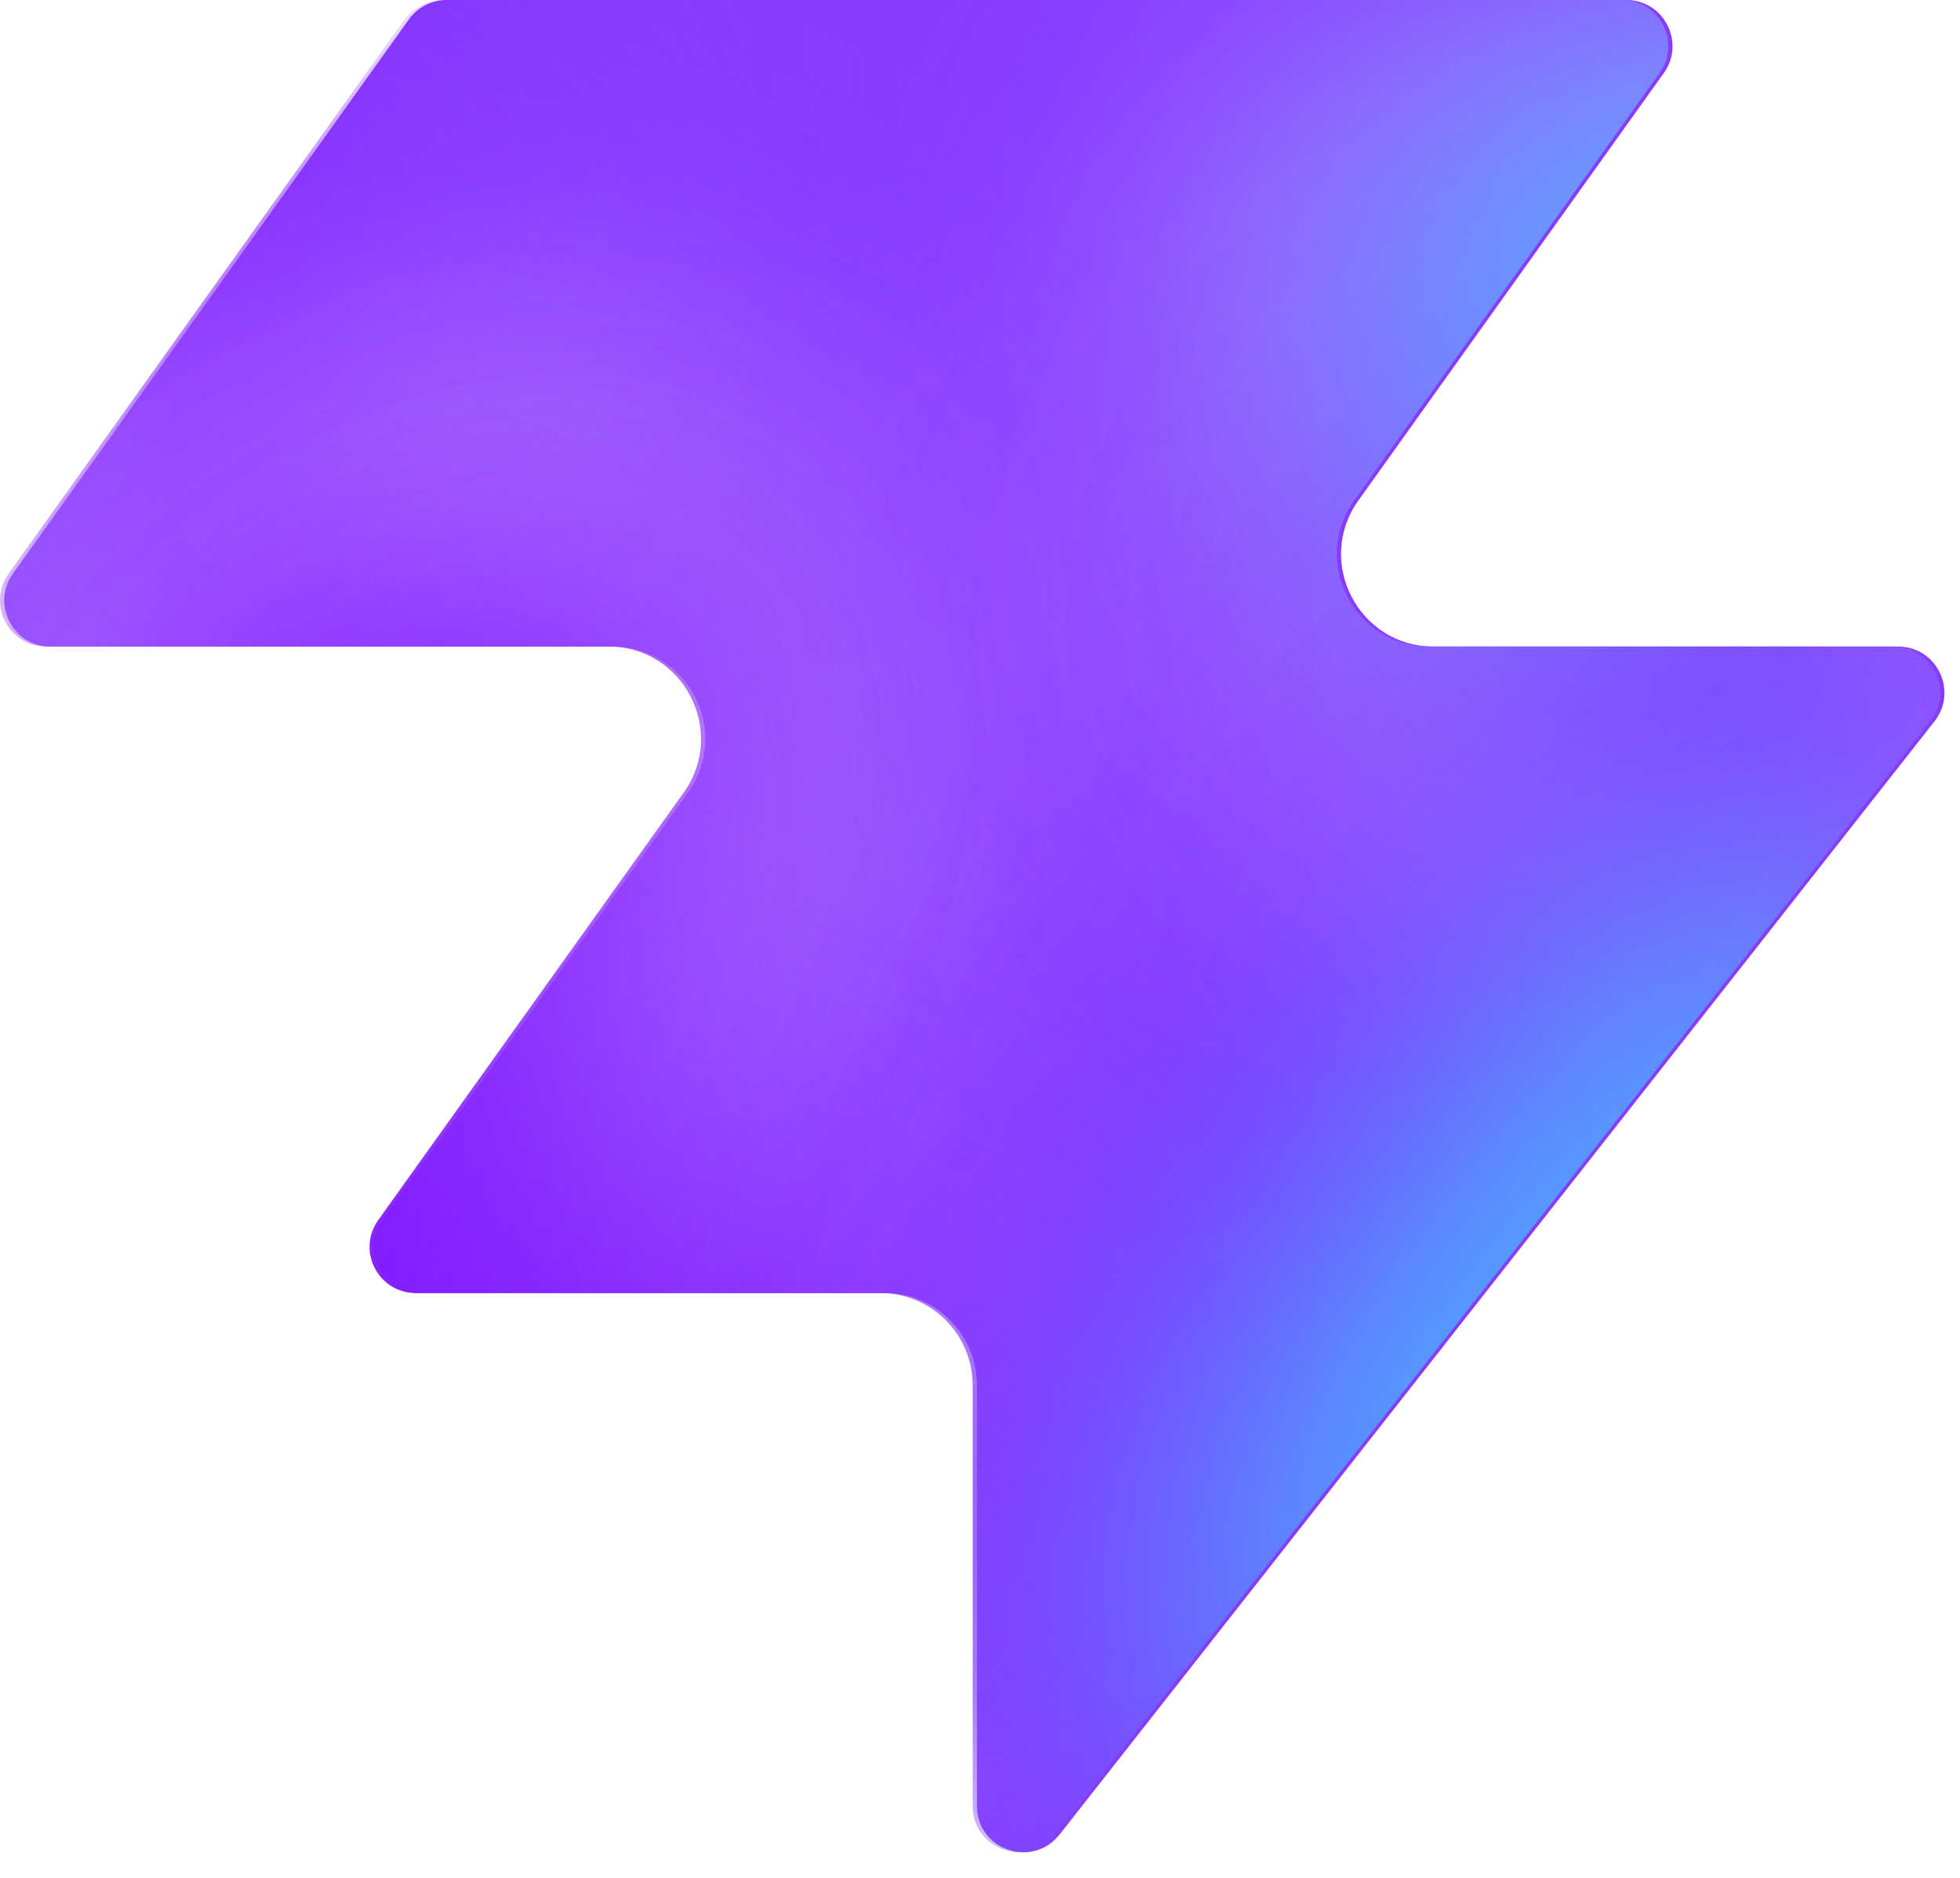
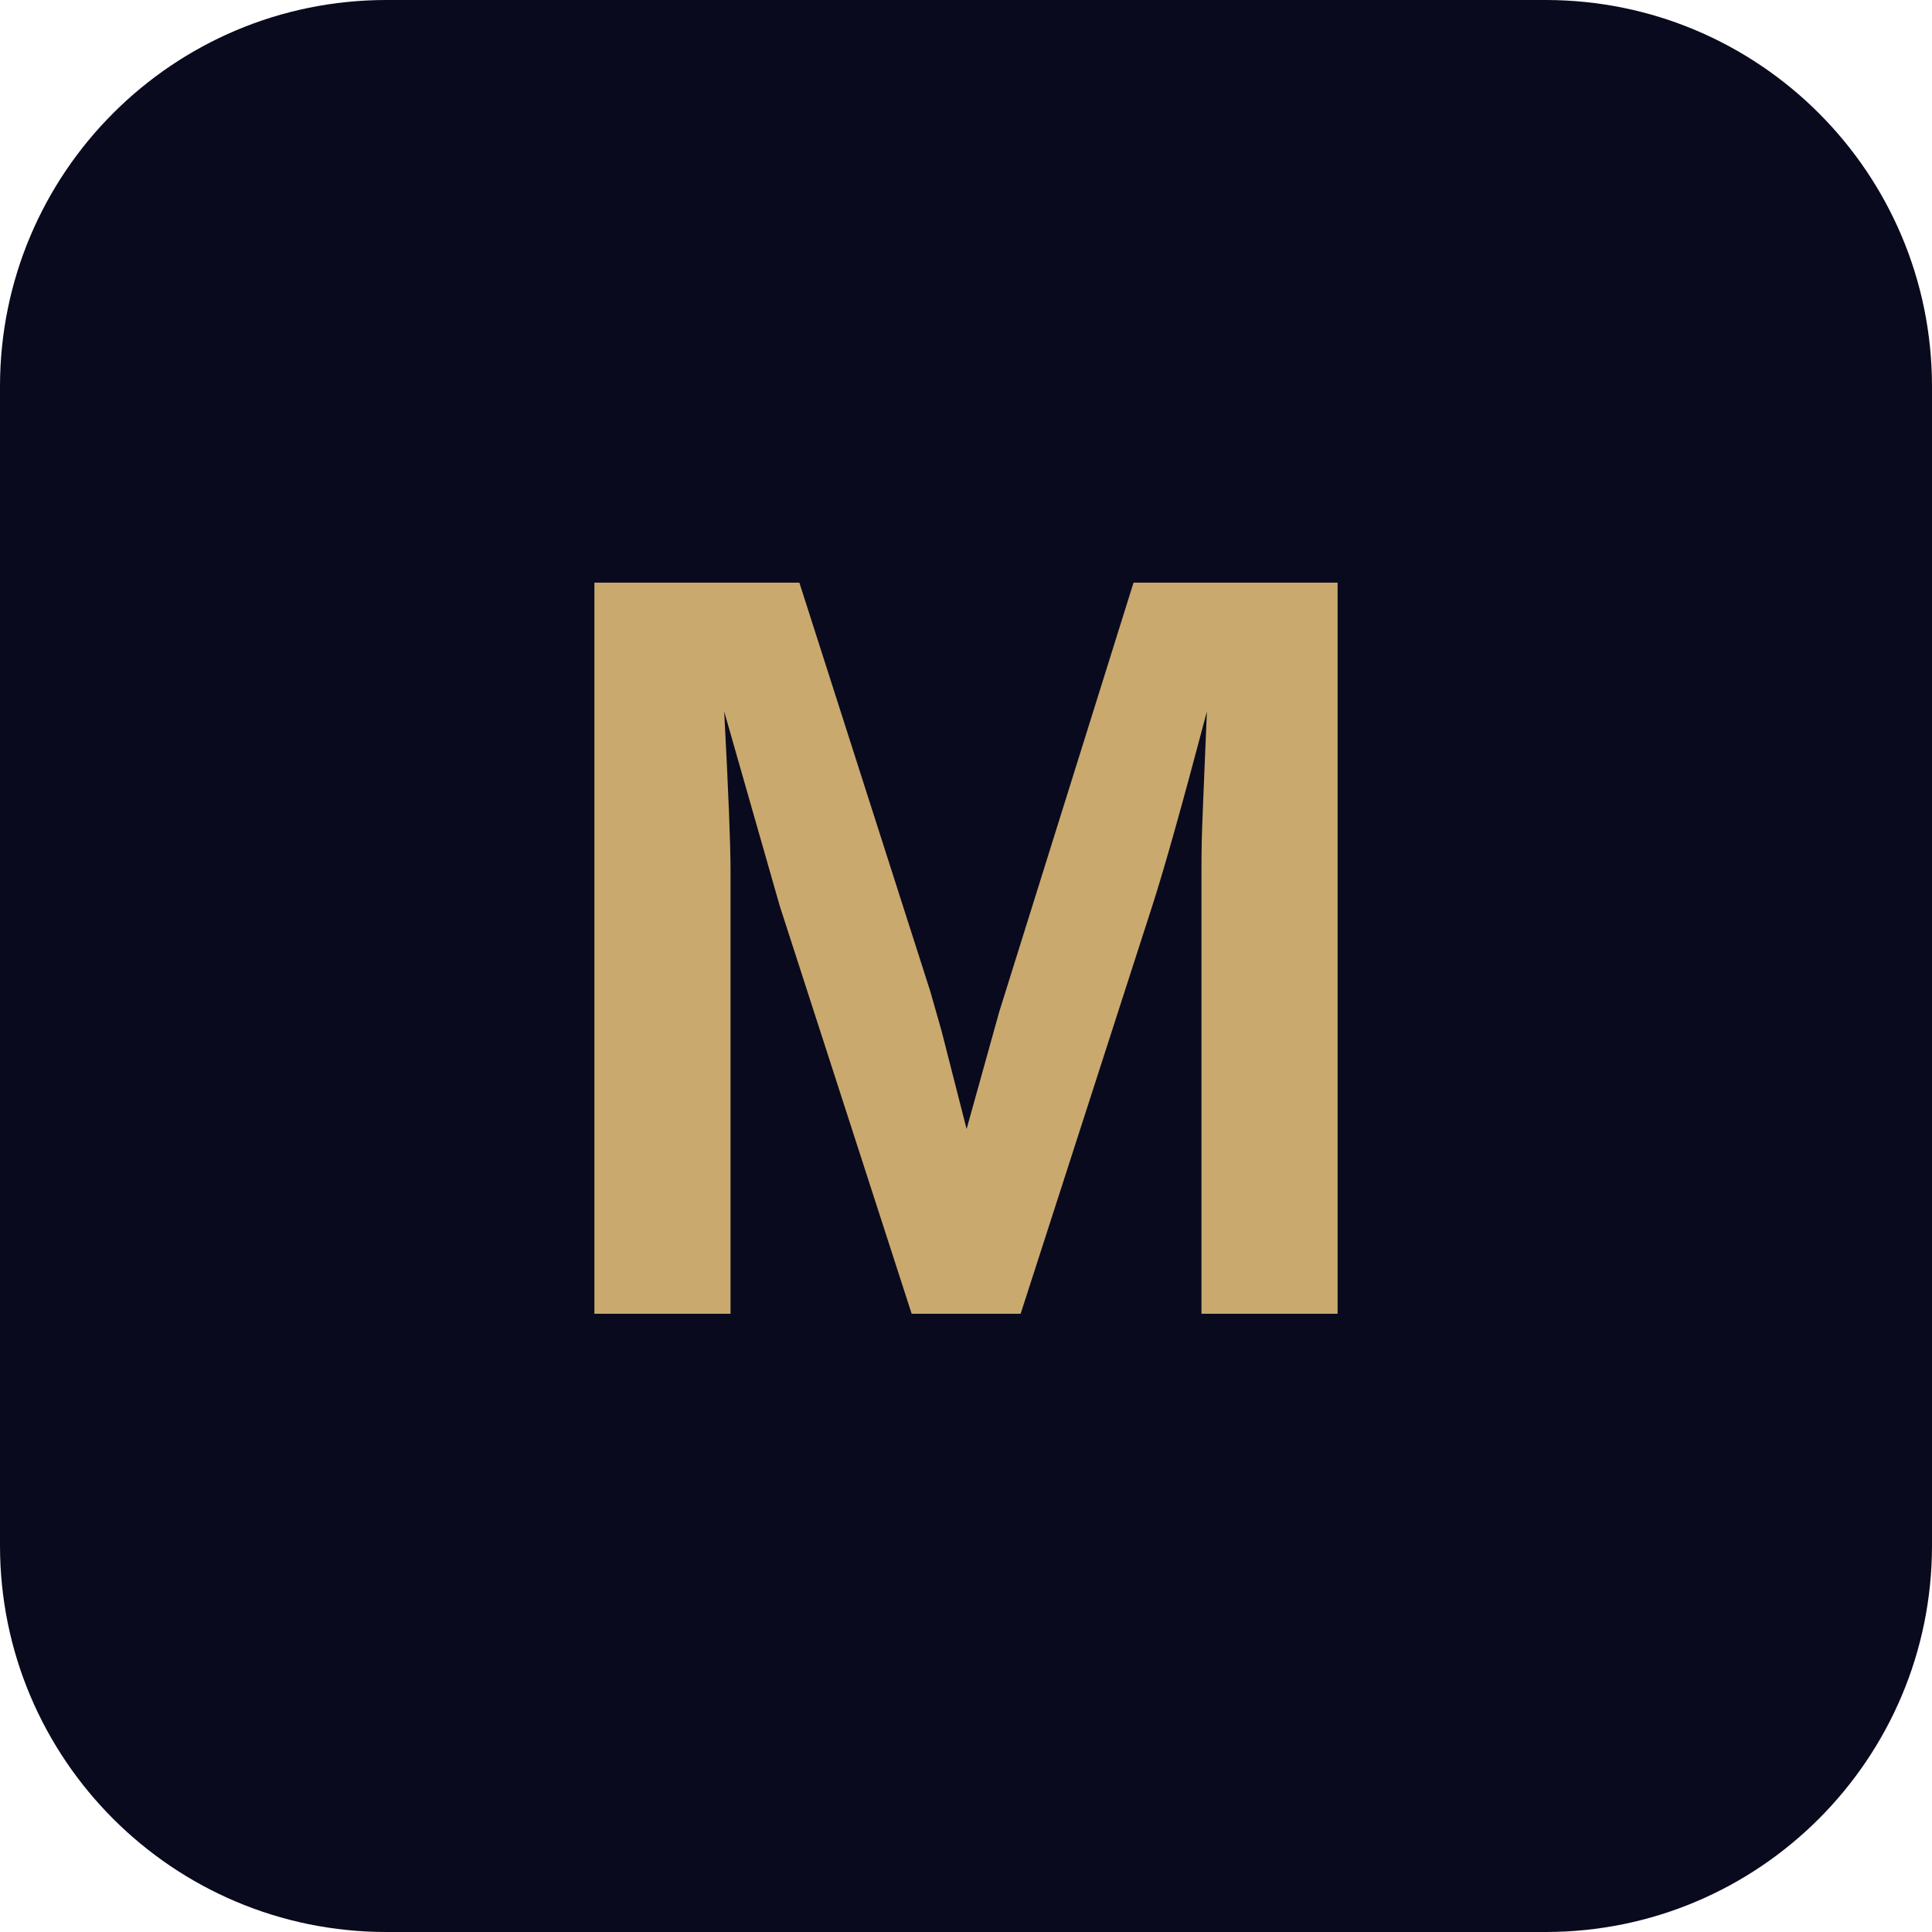
- <svg xmlns="http://www.w3.org/2000/svg" width="48" height="46" fill="none" viewBox="0 0 48 46">
-   <path fill="#863bff" d="M25.946 44.938c-.664.845-2.021.375-2.021-.698V33.937a2.26 2.26 0 0 0-2.262-2.262H10.287c-.92 0-1.456-1.04-.92-1.788l7.48-10.471c1.07-1.497 0-3.578-1.842-3.578H1.237c-.92 0-1.456-1.04-.92-1.788L10.013.474c.214-.297.556-.474.92-.474h28.894c.92 0 1.456 1.04.92 1.788l-7.48 10.471c-1.07 1.498 0 3.579 1.842 3.579h11.377c.943 0 1.473 1.088.89 1.83L25.947 44.94z" style="fill:#863bff;fill:color(display-p3 .525 .23 1);fill-opacity:1" />
-   <mask id="a" width="48" height="46" x="0" y="0" maskUnits="userSpaceOnUse" style="mask-type:alpha">
-     <path fill="#000" d="M25.842 44.938c-.664.844-2.021.375-2.021-.698V33.937a2.26 2.26 0 0 0-2.262-2.262H10.183c-.92 0-1.456-1.04-.92-1.788l7.48-10.471c1.07-1.498 0-3.579-1.842-3.579H1.133c-.92 0-1.456-1.04-.92-1.787L9.91.473c.214-.297.556-.474.92-.474h28.894c.92 0 1.456 1.04.92 1.788l-7.48 10.471c-1.07 1.498 0 3.578 1.842 3.578h11.377c.943 0 1.473 1.088.89 1.832L25.843 44.94z" style="fill:#000;fill-opacity:1" />
-   </mask>
-   <g mask="url(#a)">
-     <g filter="url(#b)">
-       <ellipse cx="5.508" cy="14.704" fill="#ede6ff" rx="5.508" ry="14.704" style="fill:#ede6ff;fill:color(display-p3 .927 .903 1);fill-opacity:1" transform="matrix(.00324 1 1 -.00324 -4.47 31.516)" />
-     </g>
-     <g filter="url(#c)">
-       <ellipse cx="10.399" cy="29.851" fill="#ede6ff" rx="10.399" ry="29.851" style="fill:#ede6ff;fill:color(display-p3 .927 .903 1);fill-opacity:1" transform="matrix(.00324 1 1 -.00324 -39.328 7.883)" />
-     </g>
-     <g filter="url(#d)">
-       <ellipse cx="5.508" cy="30.487" fill="#7e14ff" rx="5.508" ry="30.487" style="fill:#7e14ff;fill:color(display-p3 .492 .077 1);fill-opacity:1" transform="rotate(89.814 -25.913 -14.639)scale(1 -1)" />
-     </g>
-     <g filter="url(#e)">
-       <ellipse cx="5.508" cy="30.599" fill="#7e14ff" rx="5.508" ry="30.599" style="fill:#7e14ff;fill:color(display-p3 .492 .077 1);fill-opacity:1" transform="rotate(89.814 -32.644 -3.334)scale(1 -1)" />
-     </g>
-     <g filter="url(#f)">
-       <ellipse cx="5.508" cy="30.599" fill="#7e14ff" rx="5.508" ry="30.599" style="fill:#7e14ff;fill:color(display-p3 .492 .077 1);fill-opacity:1" transform="matrix(.00324 1 1 -.00324 -34.34 30.47)" />
-     </g>
-     <g filter="url(#g)">
-       <ellipse cx="14.072" cy="22.078" fill="#ede6ff" rx="14.072" ry="22.078" style="fill:#ede6ff;fill:color(display-p3 .927 .903 1);fill-opacity:1" transform="rotate(93.35 24.506 48.493)scale(-1 1)" />
-     </g>
-     <g filter="url(#h)">
-       <ellipse cx="3.47" cy="21.501" fill="#7e14ff" rx="3.47" ry="21.501" style="fill:#7e14ff;fill:color(display-p3 .492 .077 1);fill-opacity:1" transform="rotate(89.009 28.708 47.59)scale(-1 1)" />
-     </g>
-     <g filter="url(#i)">
-       <ellipse cx="3.47" cy="21.501" fill="#7e14ff" rx="3.47" ry="21.501" style="fill:#7e14ff;fill:color(display-p3 .492 .077 1);fill-opacity:1" transform="rotate(89.009 28.708 47.59)scale(-1 1)" />
-     </g>
-     <g filter="url(#j)">
-       <ellipse cx=".387" cy="8.972" fill="#7e14ff" rx="4.407" ry="29.108" style="fill:#7e14ff;fill:color(display-p3 .492 .077 1);fill-opacity:1" transform="rotate(39.51 .387 8.972)" />
-     </g>
-     <g filter="url(#k)">
-       <ellipse cx="47.523" cy="-6.092" fill="#7e14ff" rx="4.407" ry="29.108" style="fill:#7e14ff;fill:color(display-p3 .492 .077 1);fill-opacity:1" transform="rotate(37.892 47.523 -6.092)" />
-     </g>
-     <g filter="url(#l)">
-       <ellipse cx="41.412" cy="6.333" fill="#47bfff" rx="5.971" ry="9.665" style="fill:#47bfff;fill:color(display-p3 .28 .748 1);fill-opacity:1" transform="rotate(37.892 41.412 6.333)" />
-     </g>
-     <g filter="url(#m)">
-       <ellipse cx="-1.879" cy="38.332" fill="#7e14ff" rx="4.407" ry="29.108" style="fill:#7e14ff;fill:color(display-p3 .492 .077 1);fill-opacity:1" transform="rotate(37.892 -1.88 38.332)" />
-     </g>
-     <g filter="url(#n)">
-       <ellipse cx="-1.879" cy="38.332" fill="#7e14ff" rx="4.407" ry="29.108" style="fill:#7e14ff;fill:color(display-p3 .492 .077 1);fill-opacity:1" transform="rotate(37.892 -1.88 38.332)" />
-     </g>
-     <g filter="url(#o)">
-       <ellipse cx="35.651" cy="29.907" fill="#7e14ff" rx="4.407" ry="29.108" style="fill:#7e14ff;fill:color(display-p3 .492 .077 1);fill-opacity:1" transform="rotate(37.892 35.651 29.907)" />
-     </g>
-     <g filter="url(#p)">
-       <ellipse cx="38.418" cy="32.4" fill="#47bfff" rx="5.971" ry="15.297" style="fill:#47bfff;fill:color(display-p3 .28 .748 1);fill-opacity:1" transform="rotate(37.892 38.418 32.4)" />
-     </g>
-   </g>
-   <defs>
-     <filter id="b" width="60.045" height="41.654" x="-19.77" y="16.149" color-interpolation-filters="sRGB" filterUnits="userSpaceOnUse">
-       <feFlood flood-opacity="0" result="BackgroundImageFix" />
-       <feBlend in="SourceGraphic" in2="BackgroundImageFix" result="shape" />
-       <feGaussianBlur result="effect1_foregroundBlur_2002_17158" stdDeviation="7.659" />
-     </filter>
-     <filter id="c" width="90.34" height="51.437" x="-54.613" y="-7.533" color-interpolation-filters="sRGB" filterUnits="userSpaceOnUse">
-       <feFlood flood-opacity="0" result="BackgroundImageFix" />
-       <feBlend in="SourceGraphic" in2="BackgroundImageFix" result="shape" />
-       <feGaussianBlur result="effect1_foregroundBlur_2002_17158" stdDeviation="7.659" />
-     </filter>
-     <filter id="d" width="79.355" height="29.4" x="-49.64" y="2.03" color-interpolation-filters="sRGB" filterUnits="userSpaceOnUse">
-       <feFlood flood-opacity="0" result="BackgroundImageFix" />
-       <feBlend in="SourceGraphic" in2="BackgroundImageFix" result="shape" />
-       <feGaussianBlur result="effect1_foregroundBlur_2002_17158" stdDeviation="4.596" />
-     </filter>
-     <filter id="e" width="79.579" height="29.4" x="-45.045" y="20.029" color-interpolation-filters="sRGB" filterUnits="userSpaceOnUse">
-       <feFlood flood-opacity="0" result="BackgroundImageFix" />
-       <feBlend in="SourceGraphic" in2="BackgroundImageFix" result="shape" />
-       <feGaussianBlur result="effect1_foregroundBlur_2002_17158" stdDeviation="4.596" />
-     </filter>
-     <filter id="f" width="79.579" height="29.4" x="-43.513" y="21.178" color-interpolation-filters="sRGB" filterUnits="userSpaceOnUse">
-       <feFlood flood-opacity="0" result="BackgroundImageFix" />
-       <feBlend in="SourceGraphic" in2="BackgroundImageFix" result="shape" />
-       <feGaussianBlur result="effect1_foregroundBlur_2002_17158" stdDeviation="4.596" />
-     </filter>
-     <filter id="g" width="74.749" height="58.852" x="15.756" y="-17.901" color-interpolation-filters="sRGB" filterUnits="userSpaceOnUse">
-       <feFlood flood-opacity="0" result="BackgroundImageFix" />
-       <feBlend in="SourceGraphic" in2="BackgroundImageFix" result="shape" />
-       <feGaussianBlur result="effect1_foregroundBlur_2002_17158" stdDeviation="7.659" />
-     </filter>
-     <filter id="h" width="61.377" height="25.362" x="23.548" y="2.284" color-interpolation-filters="sRGB" filterUnits="userSpaceOnUse">
-       <feFlood flood-opacity="0" result="BackgroundImageFix" />
-       <feBlend in="SourceGraphic" in2="BackgroundImageFix" result="shape" />
-       <feGaussianBlur result="effect1_foregroundBlur_2002_17158" stdDeviation="4.596" />
-     </filter>
-     <filter id="i" width="61.377" height="25.362" x="23.548" y="2.284" color-interpolation-filters="sRGB" filterUnits="userSpaceOnUse">
-       <feFlood flood-opacity="0" result="BackgroundImageFix" />
-       <feBlend in="SourceGraphic" in2="BackgroundImageFix" result="shape" />
-       <feGaussianBlur result="effect1_foregroundBlur_2002_17158" stdDeviation="4.596" />
-     </filter>
-     <filter id="j" width="56.045" height="63.649" x="-27.636" y="-22.853" color-interpolation-filters="sRGB" filterUnits="userSpaceOnUse">
-       <feFlood flood-opacity="0" result="BackgroundImageFix" />
-       <feBlend in="SourceGraphic" in2="BackgroundImageFix" result="shape" />
-       <feGaussianBlur result="effect1_foregroundBlur_2002_17158" stdDeviation="4.596" />
-     </filter>
-     <filter id="k" width="54.814" height="64.646" x="20.116" y="-38.415" color-interpolation-filters="sRGB" filterUnits="userSpaceOnUse">
-       <feFlood flood-opacity="0" result="BackgroundImageFix" />
-       <feBlend in="SourceGraphic" in2="BackgroundImageFix" result="shape" />
-       <feGaussianBlur result="effect1_foregroundBlur_2002_17158" stdDeviation="4.596" />
-     </filter>
-     <filter id="l" width="33.541" height="35.313" x="24.641" y="-11.323" color-interpolation-filters="sRGB" filterUnits="userSpaceOnUse">
-       <feFlood flood-opacity="0" result="BackgroundImageFix" />
-       <feBlend in="SourceGraphic" in2="BackgroundImageFix" result="shape" />
-       <feGaussianBlur result="effect1_foregroundBlur_2002_17158" stdDeviation="4.596" />
-     </filter>
-     <filter id="m" width="54.814" height="64.646" x="-29.286" y="6.009" color-interpolation-filters="sRGB" filterUnits="userSpaceOnUse">
-       <feFlood flood-opacity="0" result="BackgroundImageFix" />
-       <feBlend in="SourceGraphic" in2="BackgroundImageFix" result="shape" />
-       <feGaussianBlur result="effect1_foregroundBlur_2002_17158" stdDeviation="4.596" />
-     </filter>
-     <filter id="n" width="54.814" height="64.646" x="-29.286" y="6.009" color-interpolation-filters="sRGB" filterUnits="userSpaceOnUse">
-       <feFlood flood-opacity="0" result="BackgroundImageFix" />
-       <feBlend in="SourceGraphic" in2="BackgroundImageFix" result="shape" />
-       <feGaussianBlur result="effect1_foregroundBlur_2002_17158" stdDeviation="4.596" />
-     </filter>
-     <filter id="o" width="54.814" height="64.646" x="8.244" y="-2.416" color-interpolation-filters="sRGB" filterUnits="userSpaceOnUse">
-       <feFlood flood-opacity="0" result="BackgroundImageFix" />
-       <feBlend in="SourceGraphic" in2="BackgroundImageFix" result="shape" />
-       <feGaussianBlur result="effect1_foregroundBlur_2002_17158" stdDeviation="4.596" />
-     </filter>
-     <filter id="p" width="39.409" height="43.623" x="18.713" y="10.588" color-interpolation-filters="sRGB" filterUnits="userSpaceOnUse">
-       <feFlood flood-opacity="0" result="BackgroundImageFix" />
-       <feBlend in="SourceGraphic" in2="BackgroundImageFix" result="shape" />
-       <feGaussianBlur result="effect1_foregroundBlur_2002_17158" stdDeviation="4.596" />
-     </filter>
-   </defs>
+ <svg xmlns="http://www.w3.org/2000/svg" viewBox="0 0 100 100">
+   <rect width="100" height="100" rx="20" fill="#0a0a1e" />
+   <text x="50" y="68" font-family="Arial, sans-serif" font-size="55" font-weight="bold" text-anchor="middle" fill="#C9A96E">M</text>
</svg>
